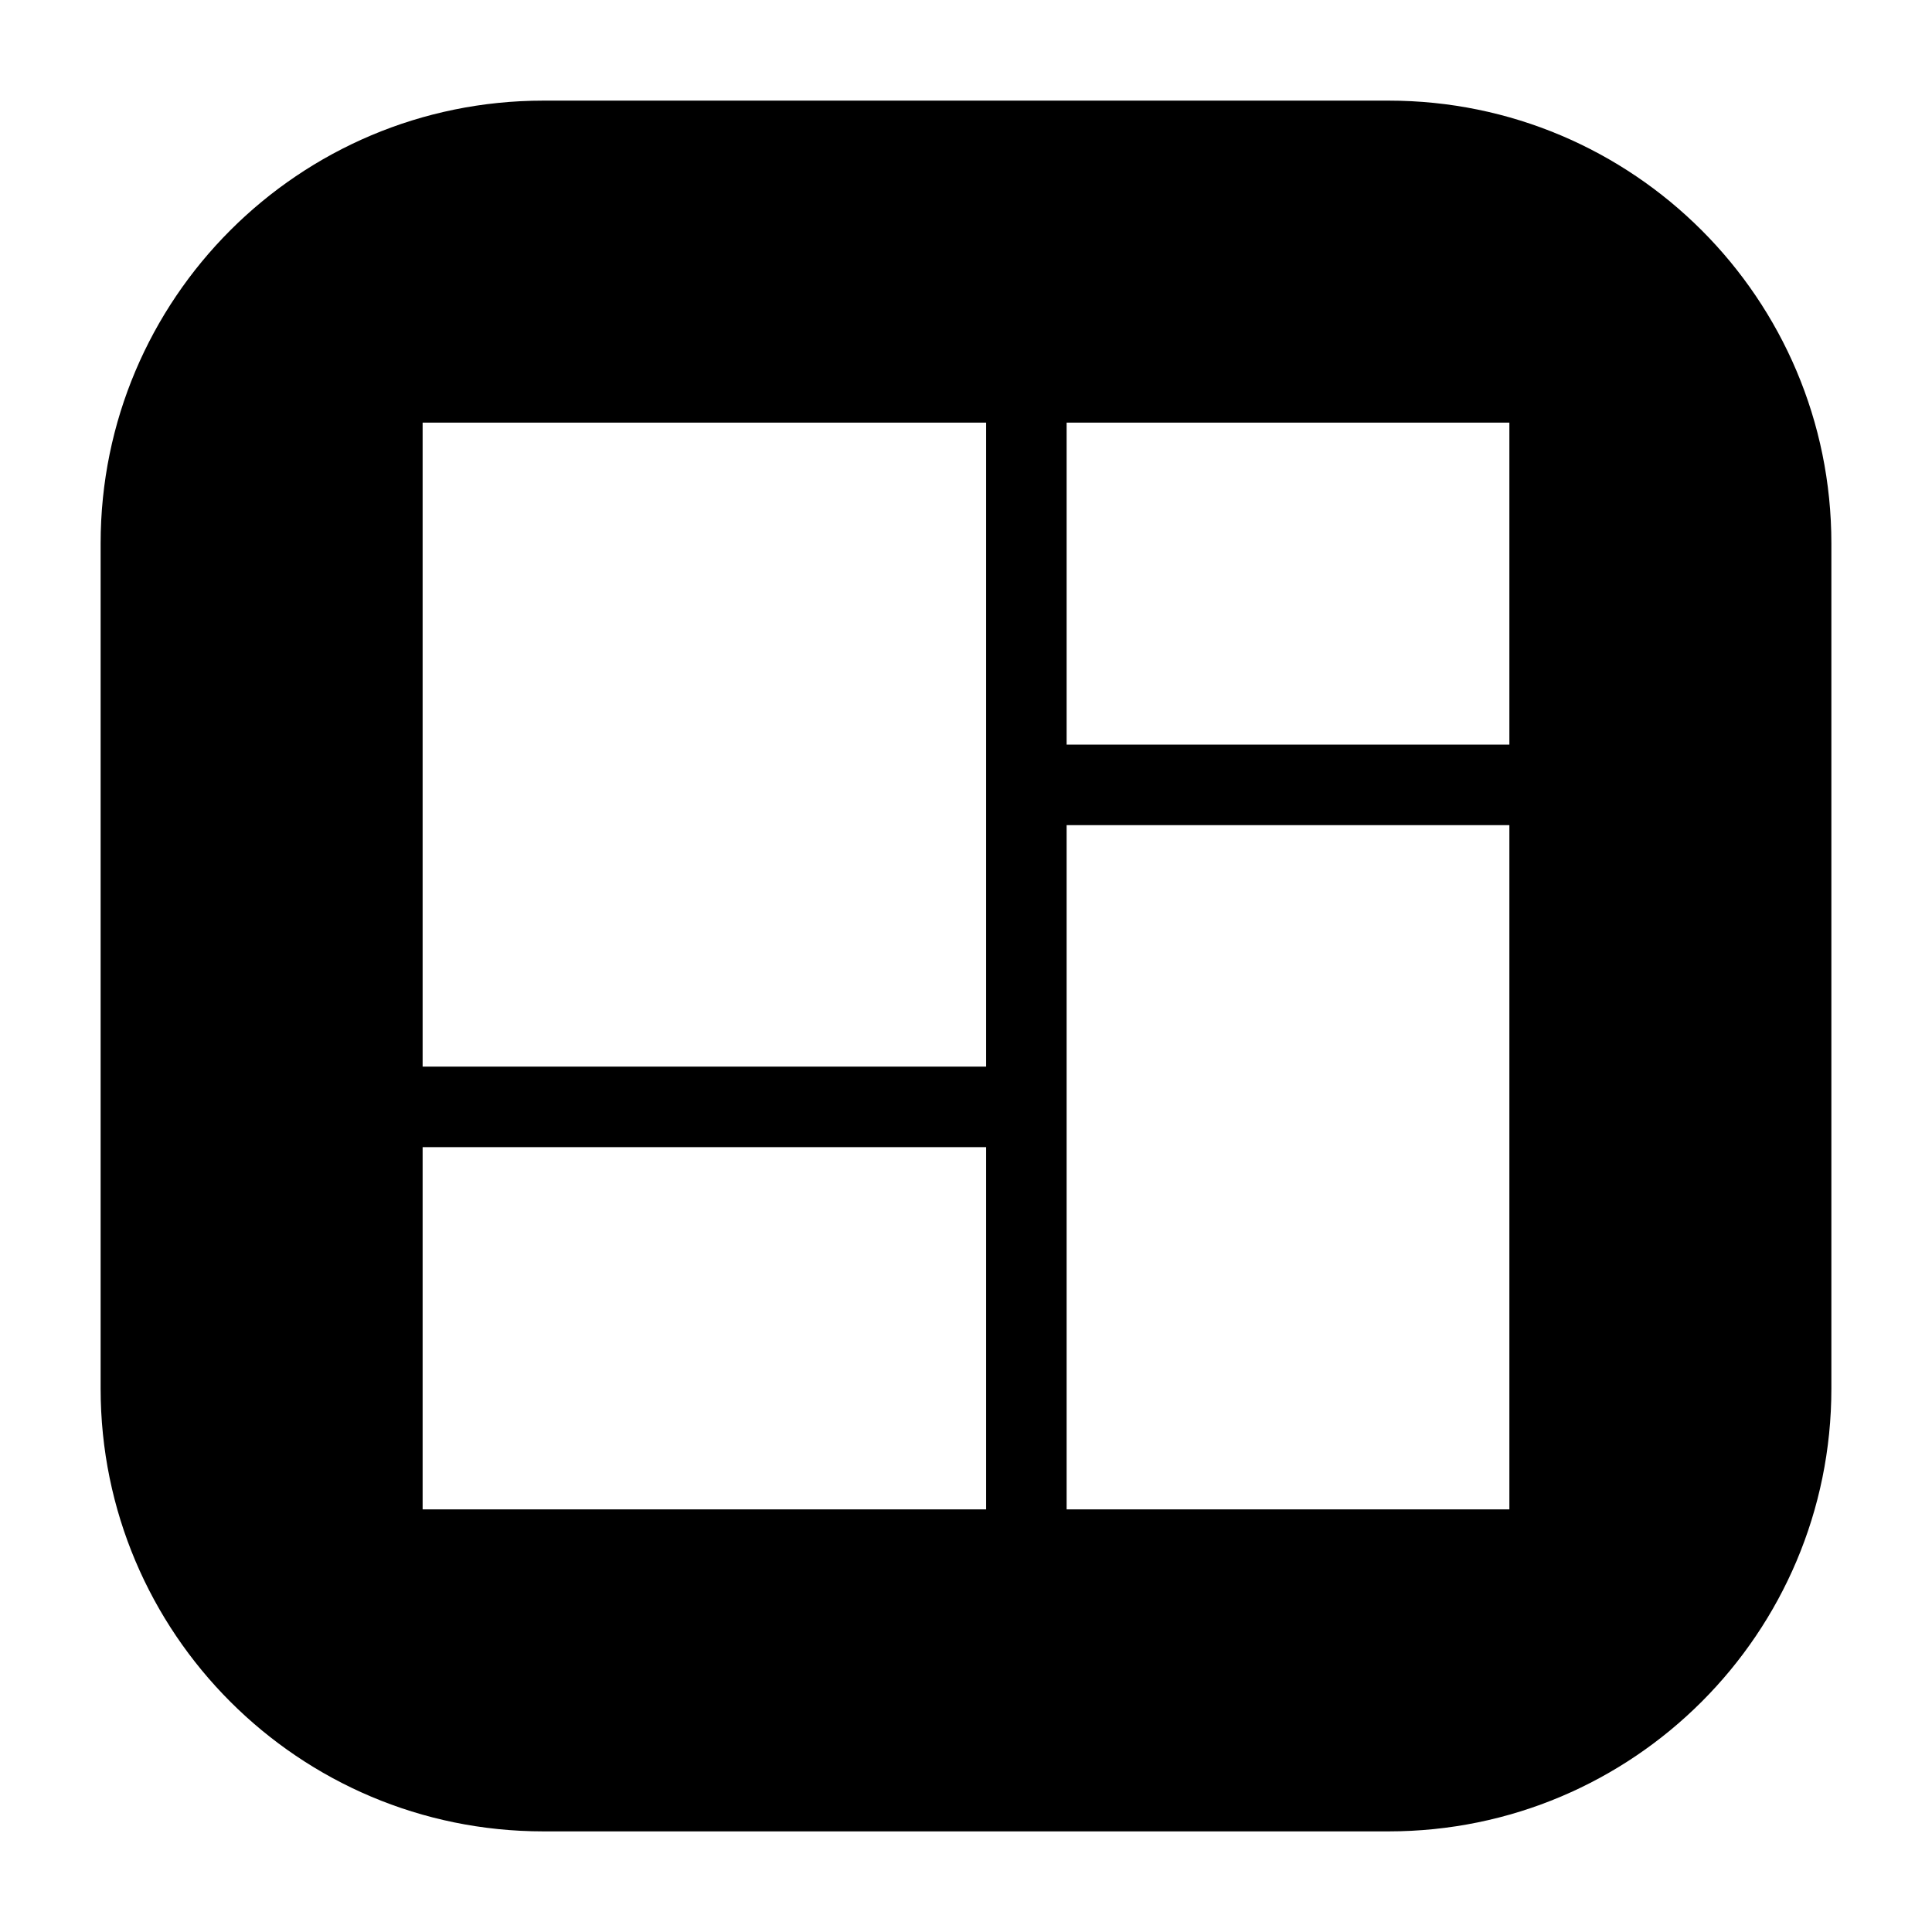
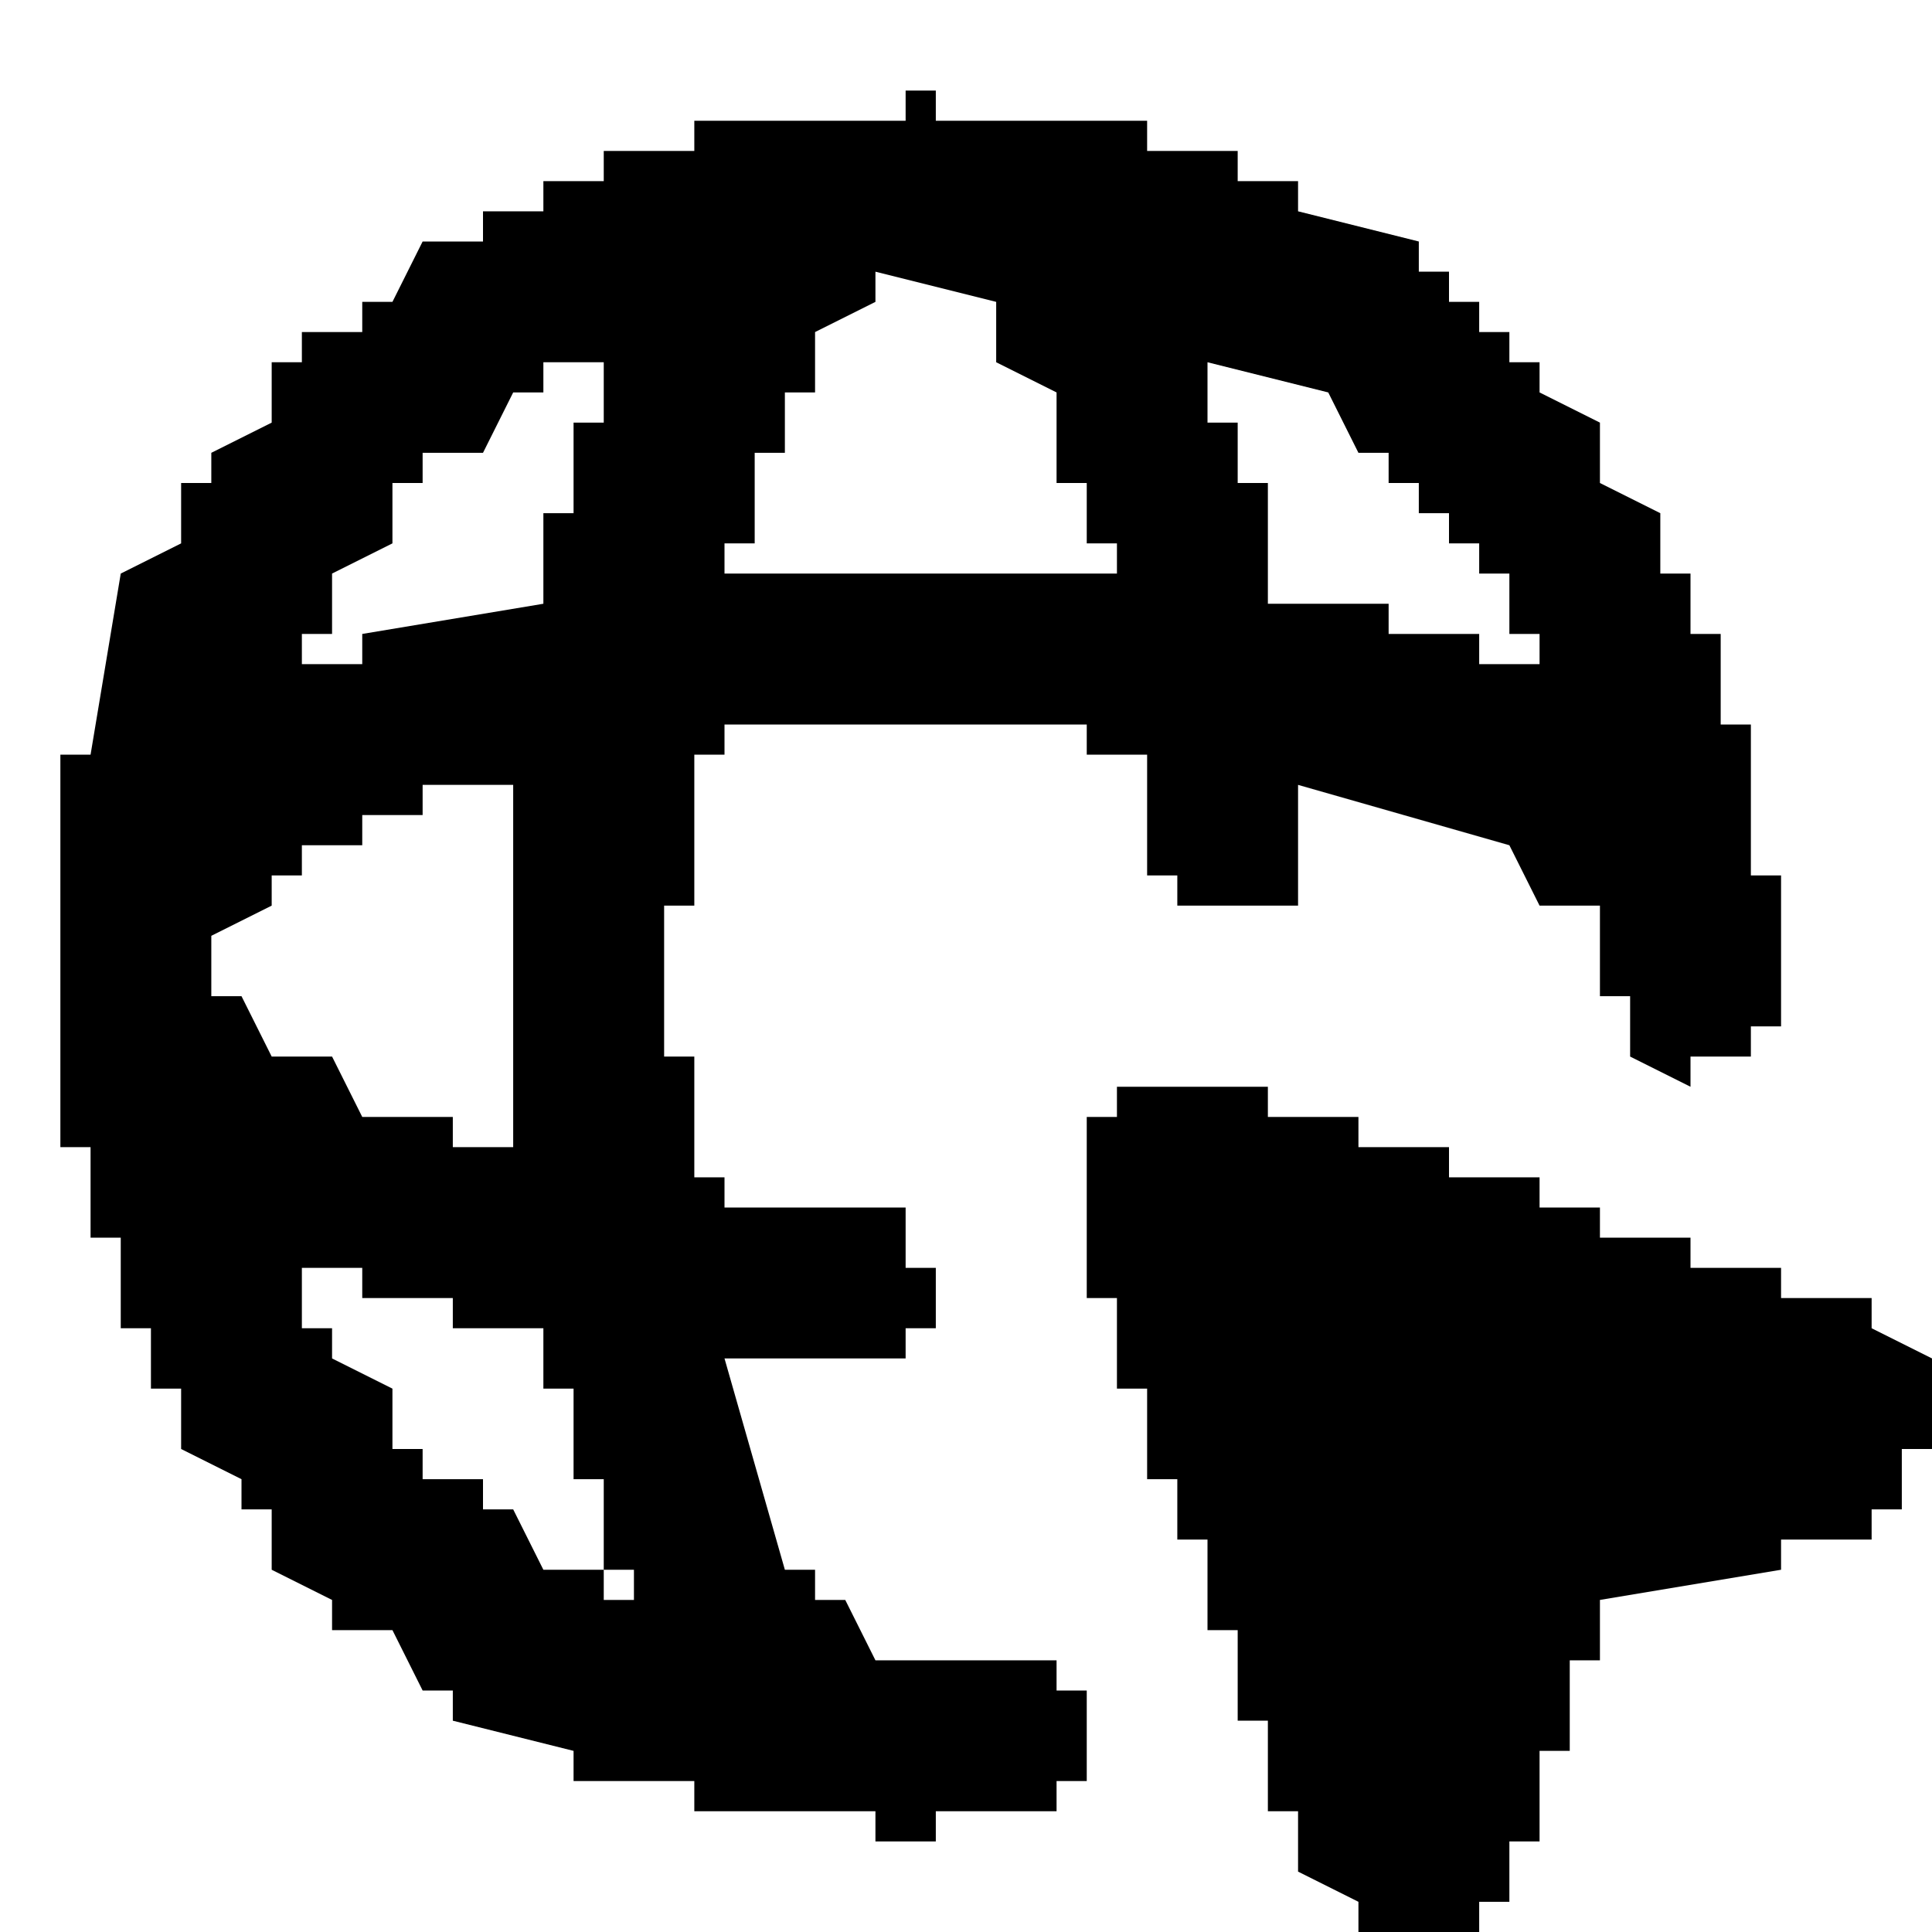
- <svg xmlns="http://www.w3.org/2000/svg" width="64" height="64" viewBox="0 0 24 24" fill="none">
-   <path fill-rule="evenodd" clip-rule="evenodd" d="M6.75,1.25 H17.25 A5.5,5.5 0 0 1 22.75,6.75 V17.25 A5.5,5.5 0 0 1 17.25,22.75 H6.75 A5.5,5.5 0 0 1 1.25,17.25 V6.75 A5.5,5.5 0 0 1 6.75,1.25 Z M5.25,5.25 H12.25 V13.25 H5.25 Z M13.25,5.25 H18.75 V9.25 H13.25 Z M13.25,10.25 H18.75 V18.75 H13.25 Z M5.25,14.25 H12.25 V18.75 H5.25 Z" fill="currentColor" />
+ <svg xmlns="http://www.w3.org/2000/svg" width="64" height="64" viewBox="0 0 64 64" fill="none">
+   <path fill-rule="evenodd" clip-rule="evenodd" d="M22.00 35.00L23.00 35.00L23.00 39.00L24.00 39.00L24.00 40.00L30.00 40.00L30.00 42.00L31.00 42.00L31.00 44.00L30.00 44.00L30.00 45.00L24.00 45.00L26.00 52.00L27.00 52.00L27.00 53.00L28.00 53.00L29.00 55.00L35.00 55.00L35.00 56.00L36.00 56.00L36.00 59.00L35.00 59.00L35.00 60.00L31.00 60.00L31.00 61.00L29.00 61.00L29.00 60.00L23.00 60.00L23.00 59.00L19.00 59.00L19.00 58.00L15.00 57.00L15.00 56.00L14.00 56.00L13.00 54.00L11.00 54.00L11.00 53.00L9.00 52.00L9.00 50.00L8.00 50.00L8.00 49.00L6.00 48.00L6.00 46.00L5.00 46.00L5.00 44.00L4.00 44.00L4.00 41.00L3.00 41.00L3.00 38.00L2.00 38.00L2.00 25.00L3.00 25.00L4.00 19.00L6.00 18.00L6.00 16.00L7.00 16.00L7.00 15.00L9.00 14.00L9.00 12.00L10.00 12.00L10.00 11.00L12.00 11.00L12.00 10.00L13.00 10.00L14.00 8.00L16.00 8.00L16.00 7.00L18.00 7.00L18.00 6.00L20.00 6.00L20.00 5.00L23.00 5.00L23.00 4.00L30.00 4.00L30.00 3.00L31.00 3.00L31.00 4.00L38.00 4.00L38.00 5.00L41.00 5.00L41.00 6.00L43.00 6.00L43.00 7.00L47.00 8.00L47.00 9.00L48.00 9.00L48.00 10.00L49.00 10.00L49.00 11.00L50.00 11.00L50.00 12.00L51.00 12.00L51.00 13.00L53.00 14.00L53.00 16.00L55.00 17.00L55.00 19.00L56.00 19.00L56.00 21.00L57.00 21.00L57.00 24.00L58.00 24.00L58.00 29.00L59.00 29.00L59.00 34.00L58.00 34.00L58.00 35.00L56.00 35.00L56.00 36.00L54.00 35.00L54.00 33.00L53.00 33.00L53.00 30.00L51.00 30.00L50.00 28.00L43.00 26.00L43.00 30.00L39.00 30.00L39.00 29.00L38.00 29.00L38.00 25.00L36.00 25.00L36.00 24.00L24.00 24.00L24.00 25.00L23.00 25.00L23.00 30.00L22.00 30.00L22.00 35.00Z M40.00 36.00L42.00 36.00L42.00 37.00L45.00 37.00L45.00 38.00L48.00 38.00L48.00 39.00L51.00 39.00L51.00 40.00L53.00 40.00L53.00 41.00L56.00 41.00L56.00 42.00L59.00 42.00L59.00 43.00L62.00 43.00L62.00 44.00L64.00 45.00L64.00 48.00L63.00 48.00L63.00 50.00L62.00 50.00L62.00 51.00L59.00 51.00L59.00 52.00L53.00 53.00L53.00 55.00L52.00 55.00L52.00 58.00L51.00 58.00L51.00 61.00L50.00 61.00L50.00 63.00L49.00 63.00L49.00 64.00L45.00 64.00L45.00 63.00L43.00 62.00L43.00 60.00L42.00 60.00L42.00 57.00L41.00 57.00L41.00 54.00L40.00 54.00L40.00 51.00L39.00 51.00L39.00 49.00L38.00 49.00L38.00 46.00L37.00 46.00L37.00 43.00L36.00 43.00L36.00 37.00L37.00 37.00L37.00 36.00L40.00 36.00Z M10.00 29.00L9.00 29.00L9.00 30.00L7.00 31.00L7.00 33.00L8.00 33.00L9.00 35.00L11.00 35.00L12.00 37.00L15.00 37.00L15.00 38.00L17.00 38.00L17.00 26.00L14.00 26.00L14.00 27.00L12.00 27.00L12.00 28.00L10.00 28.00L10.00 29.00Z M35.00 13.00L33.00 12.00L33.00 10.00L29.00 9.00L29.00 10.00L27.00 11.00L27.00 13.00L26.00 13.00L26.00 15.00L25.00 15.00L25.00 18.00L24.00 18.00L24.00 19.00L37.00 19.00L37.00 18.00L36.00 18.00L36.00 16.00L35.00 16.00L35.00 13.00Z M15.00 43.00L12.00 43.00L12.00 42.00L10.00 42.00L10.00 44.00L11.00 44.00L11.00 45.00L13.00 46.00L13.00 48.00L14.00 48.00L14.00 49.00L16.00 49.00L16.00 50.00L17.00 50.00L18.00 52.00L20.00 52.00L20.00 53.00L21.00 53.00L21.00 52.00L20.00 52.00L20.00 49.00L19.00 49.00L19.00 46.00L18.00 46.00L18.00 44.00L15.00 44.00L15.00 43.00Z M11.00 21.00L10.00 21.00L10.00 22.00L12.00 22.00L12.00 21.00L18.00 20.00L18.00 17.00L19.00 17.00L19.00 14.00L20.00 14.00L20.00 12.00L18.00 12.00L18.00 13.00L17.00 13.00L16.00 15.00L14.00 15.00L14.00 16.00L13.00 16.00L13.00 18.00L11.00 19.00L11.00 21.00Z M44.00 20.00L46.00 20.00L46.00 21.00L49.00 21.00L49.00 22.00L51.00 22.00L51.00 21.00L50.00 21.00L50.00 19.00L49.00 19.00L49.00 18.00L48.00 18.00L48.00 17.00L47.00 17.00L47.00 16.00L46.00 16.00L46.00 15.00L45.00 15.00L44.00 13.00L40.00 12.00L40.00 14.00L41.00 14.00L41.00 16.00L42.00 16.00L42.00 20.00L44.00 20.00Z" fill="currentColor" />
</svg>
